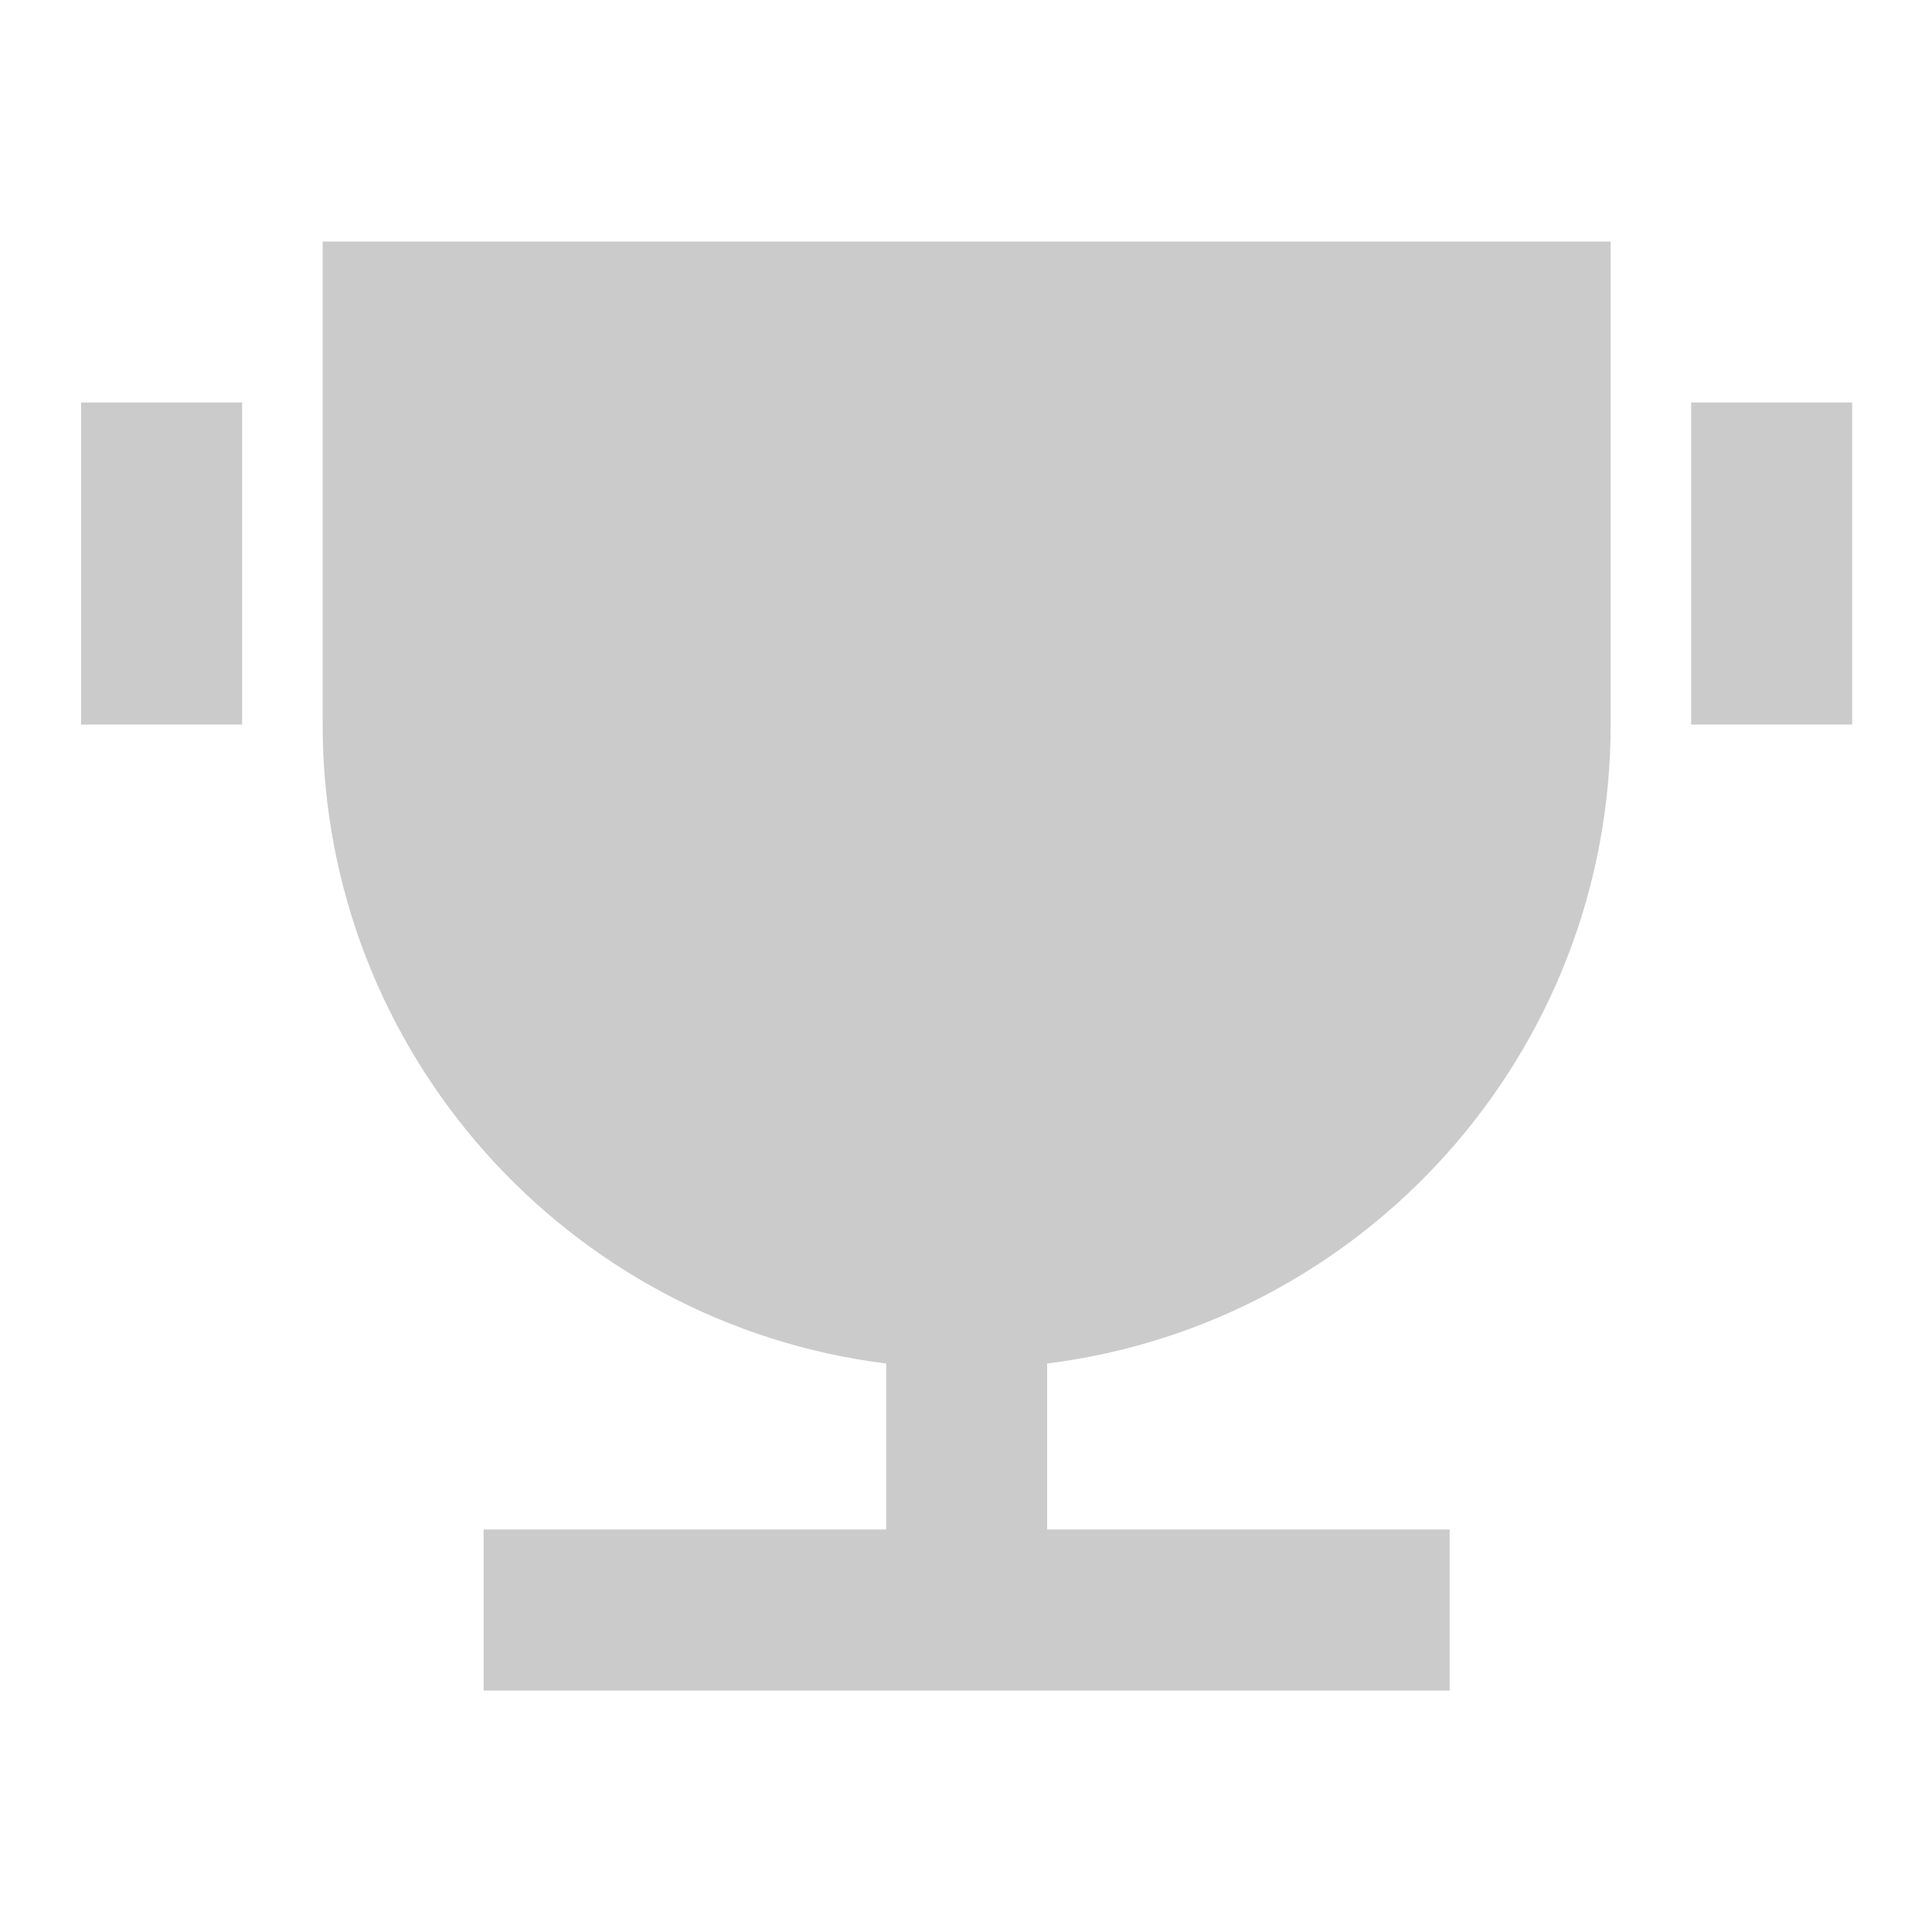
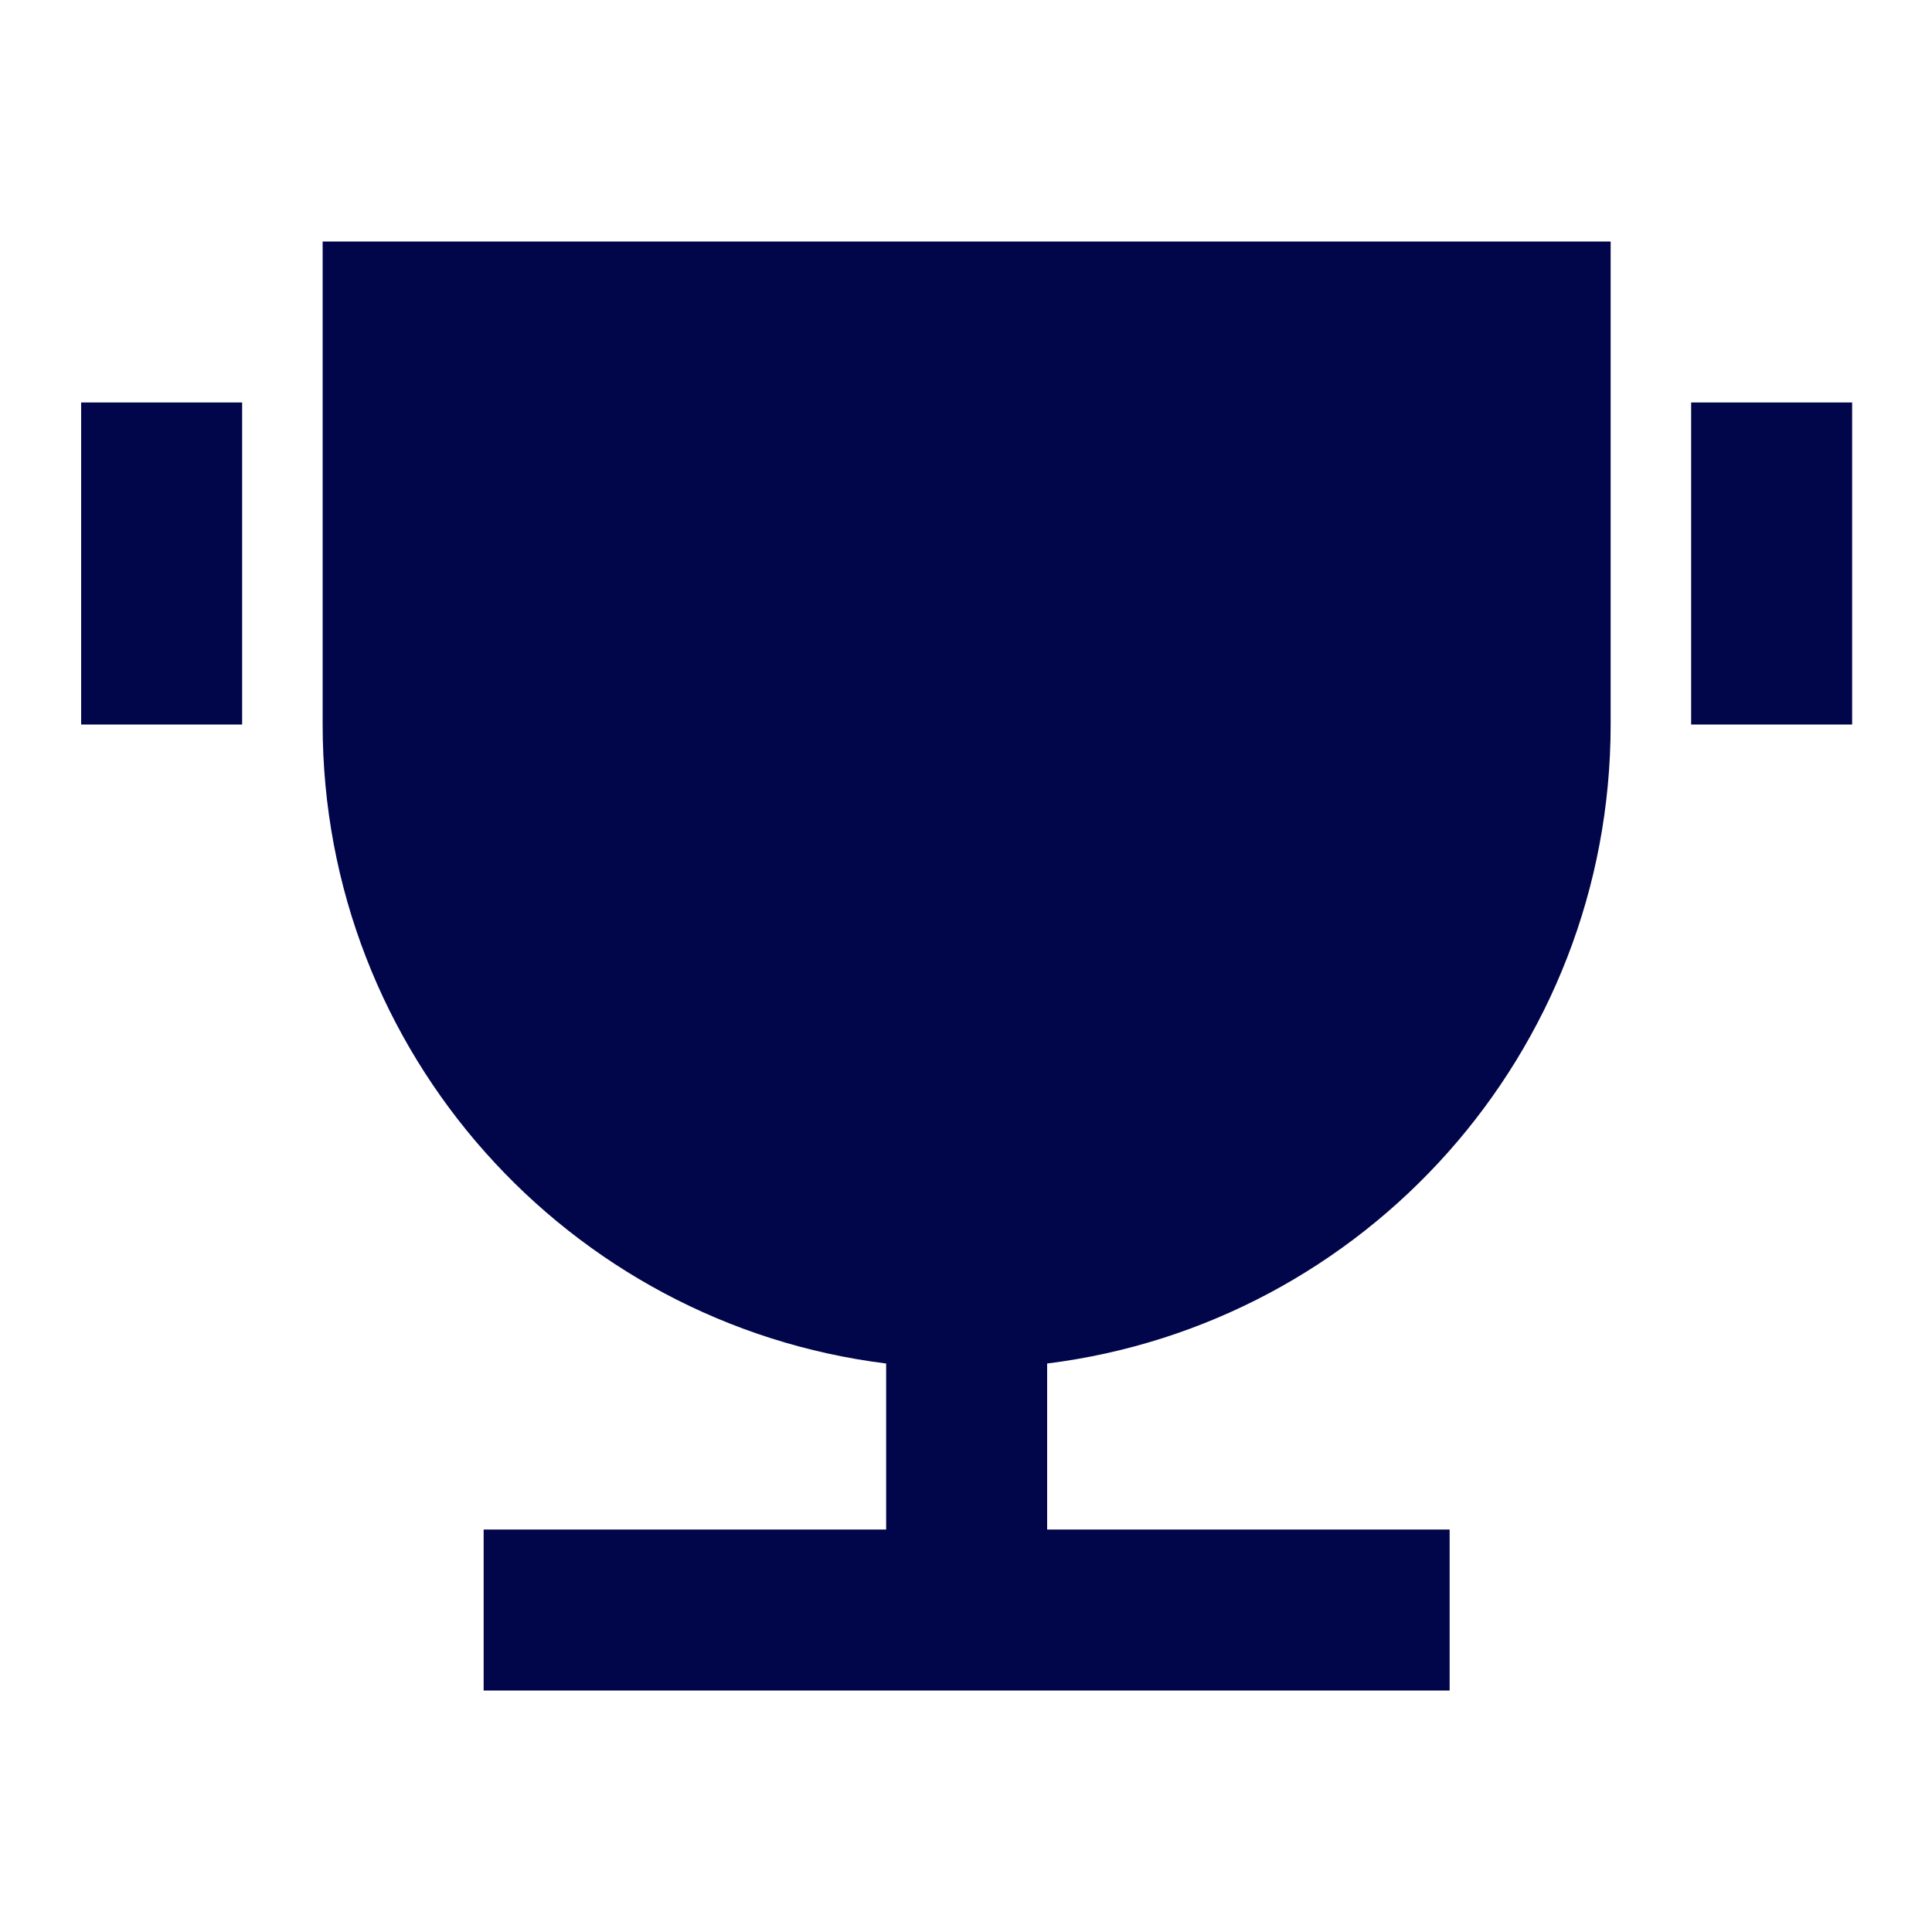
<svg xmlns="http://www.w3.org/2000/svg" width="24" height="24" viewBox="0 0 24 24" fill="none">
-   <path d="M13.008 16.938V19H18.008V21H6.008V19H11.008V16.938C7.061 16.446 4.008 13.08 4.008 9V3H20.008V9C20.008 13.08 16.954 16.446 13.008 16.938ZM1.008 5H3.008V9H1.008V5ZM21.008 5H23.008V9H21.008V5Z" fill="#CBCBCB" />
+   <path d="M13.008 16.938V19H18.008V21H6.008V19H11.008V16.938C7.061 16.446 4.008 13.08 4.008 9V3H20.008V9C20.008 13.08 16.954 16.446 13.008 16.938ZM1.008 5H3.008V9H1.008V5ZM21.008 5H23.008V9H21.008V5Z" fill="#01064a" />
</svg>
